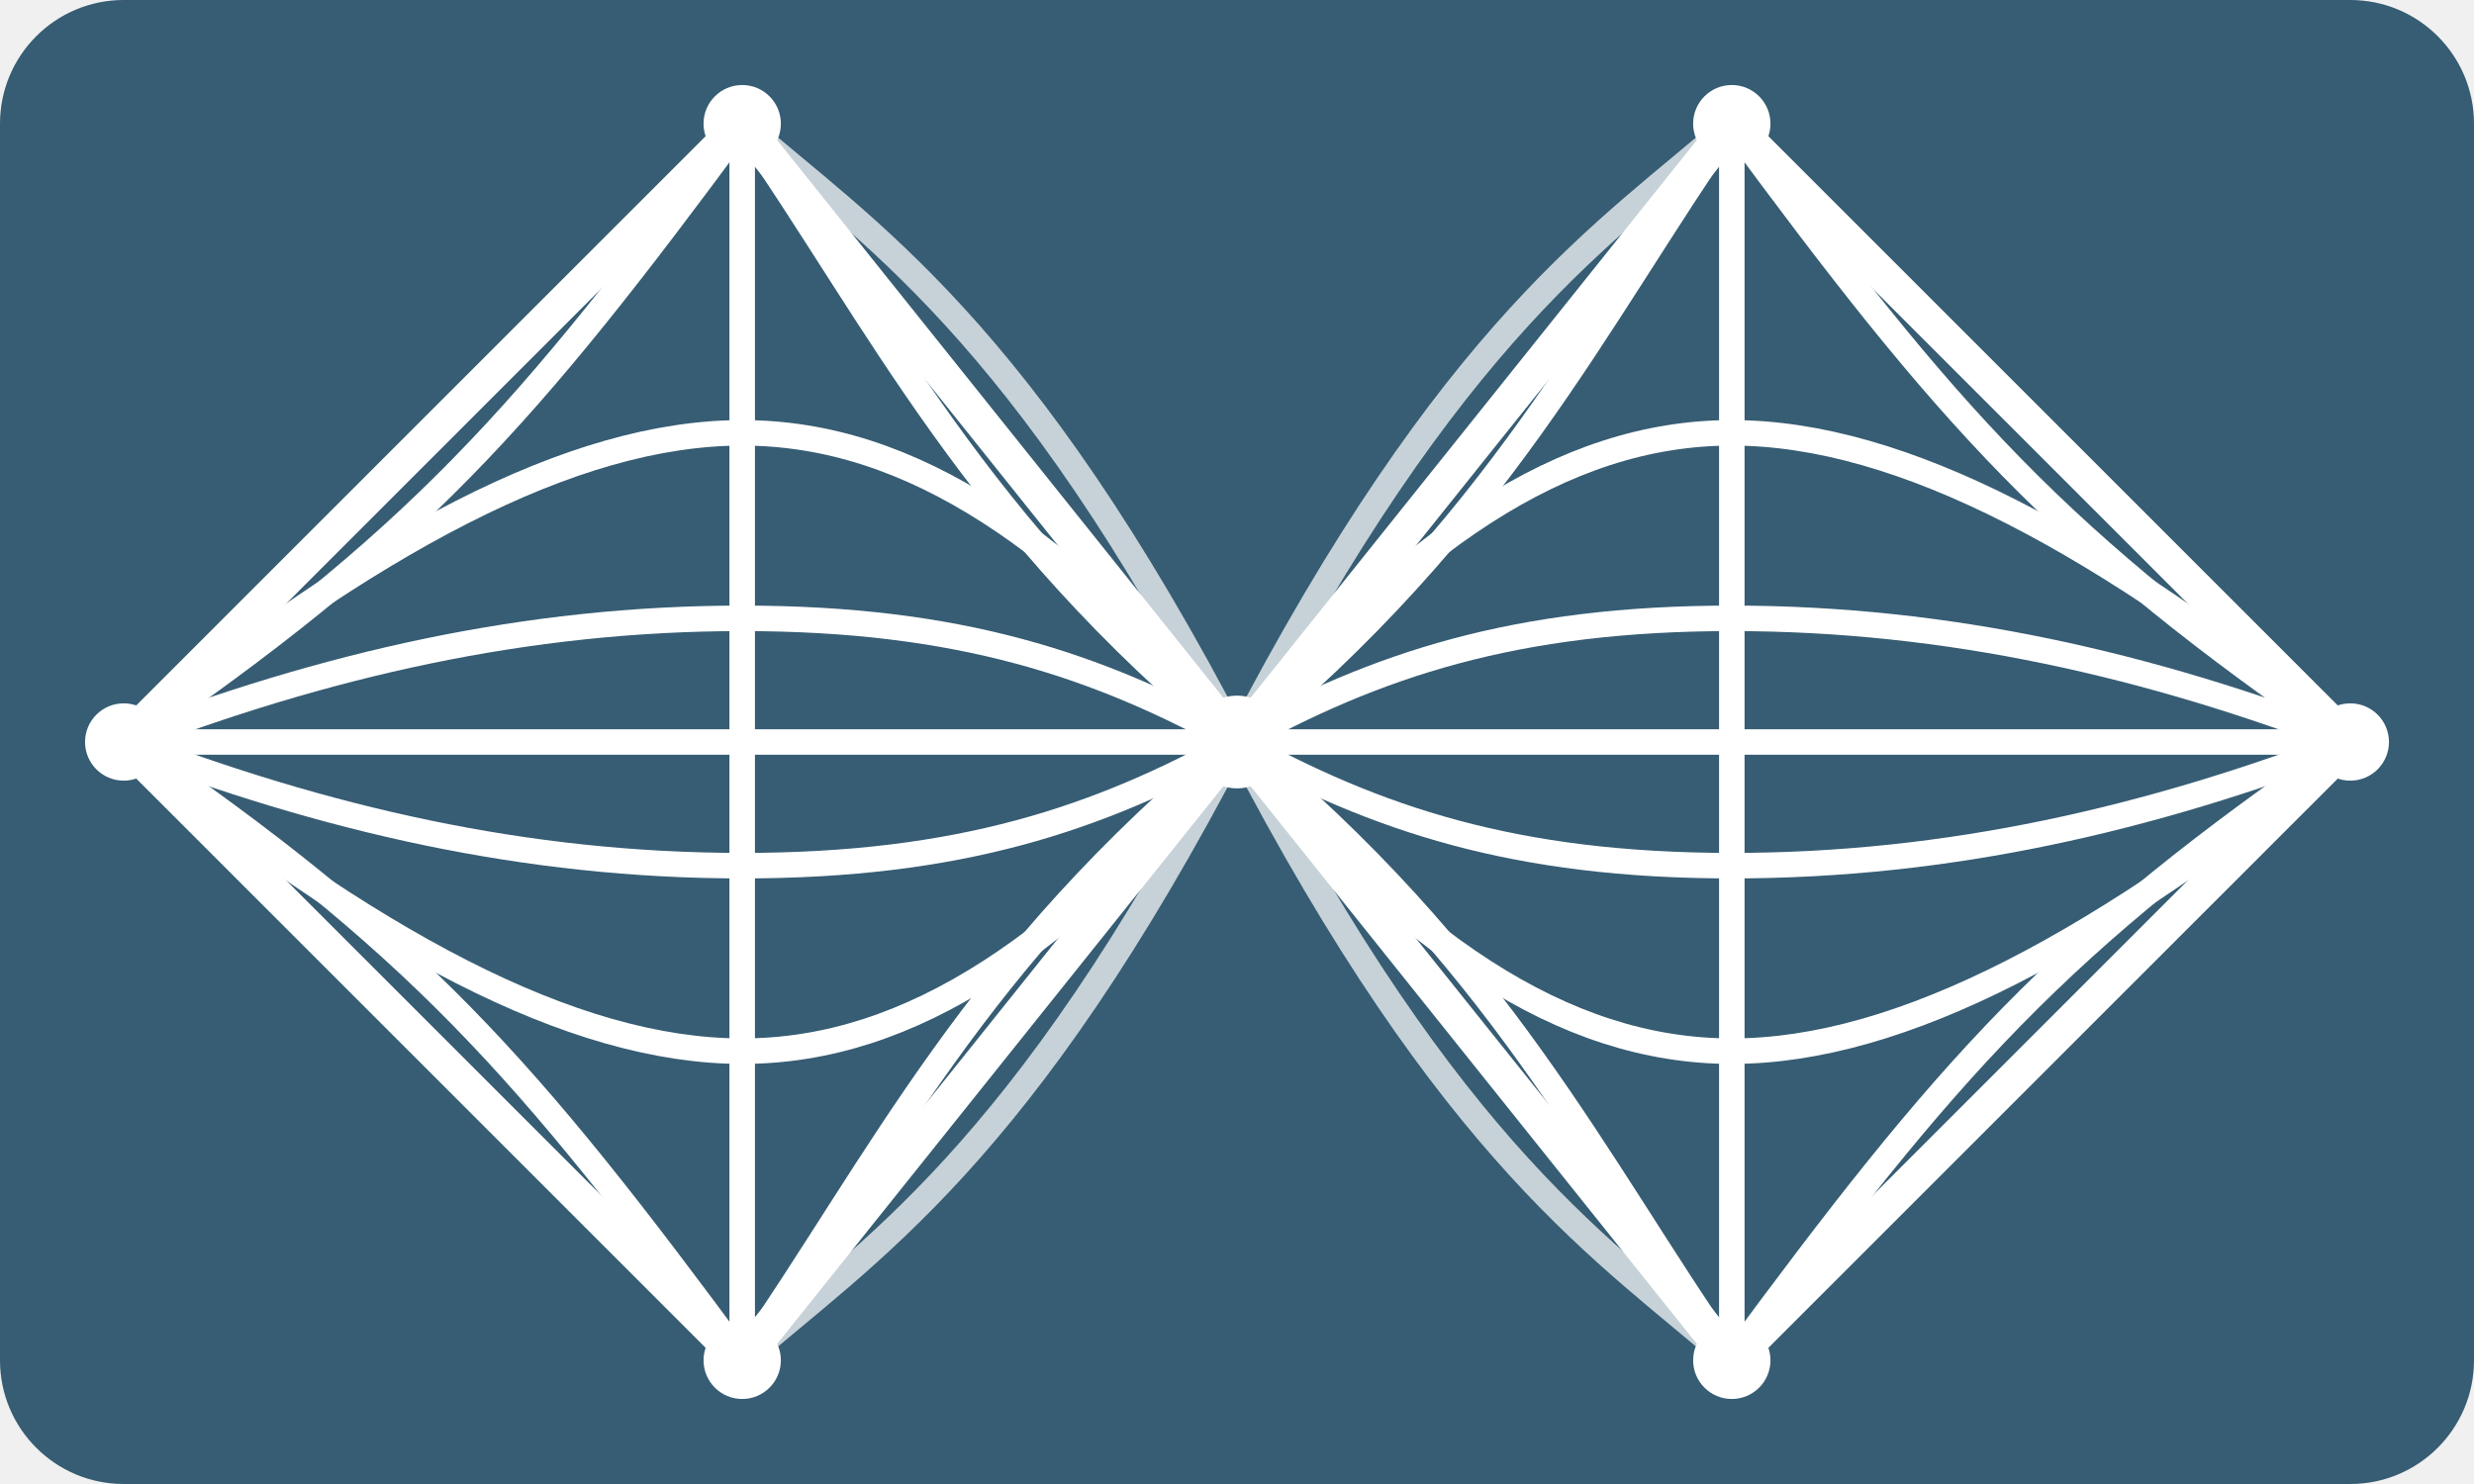
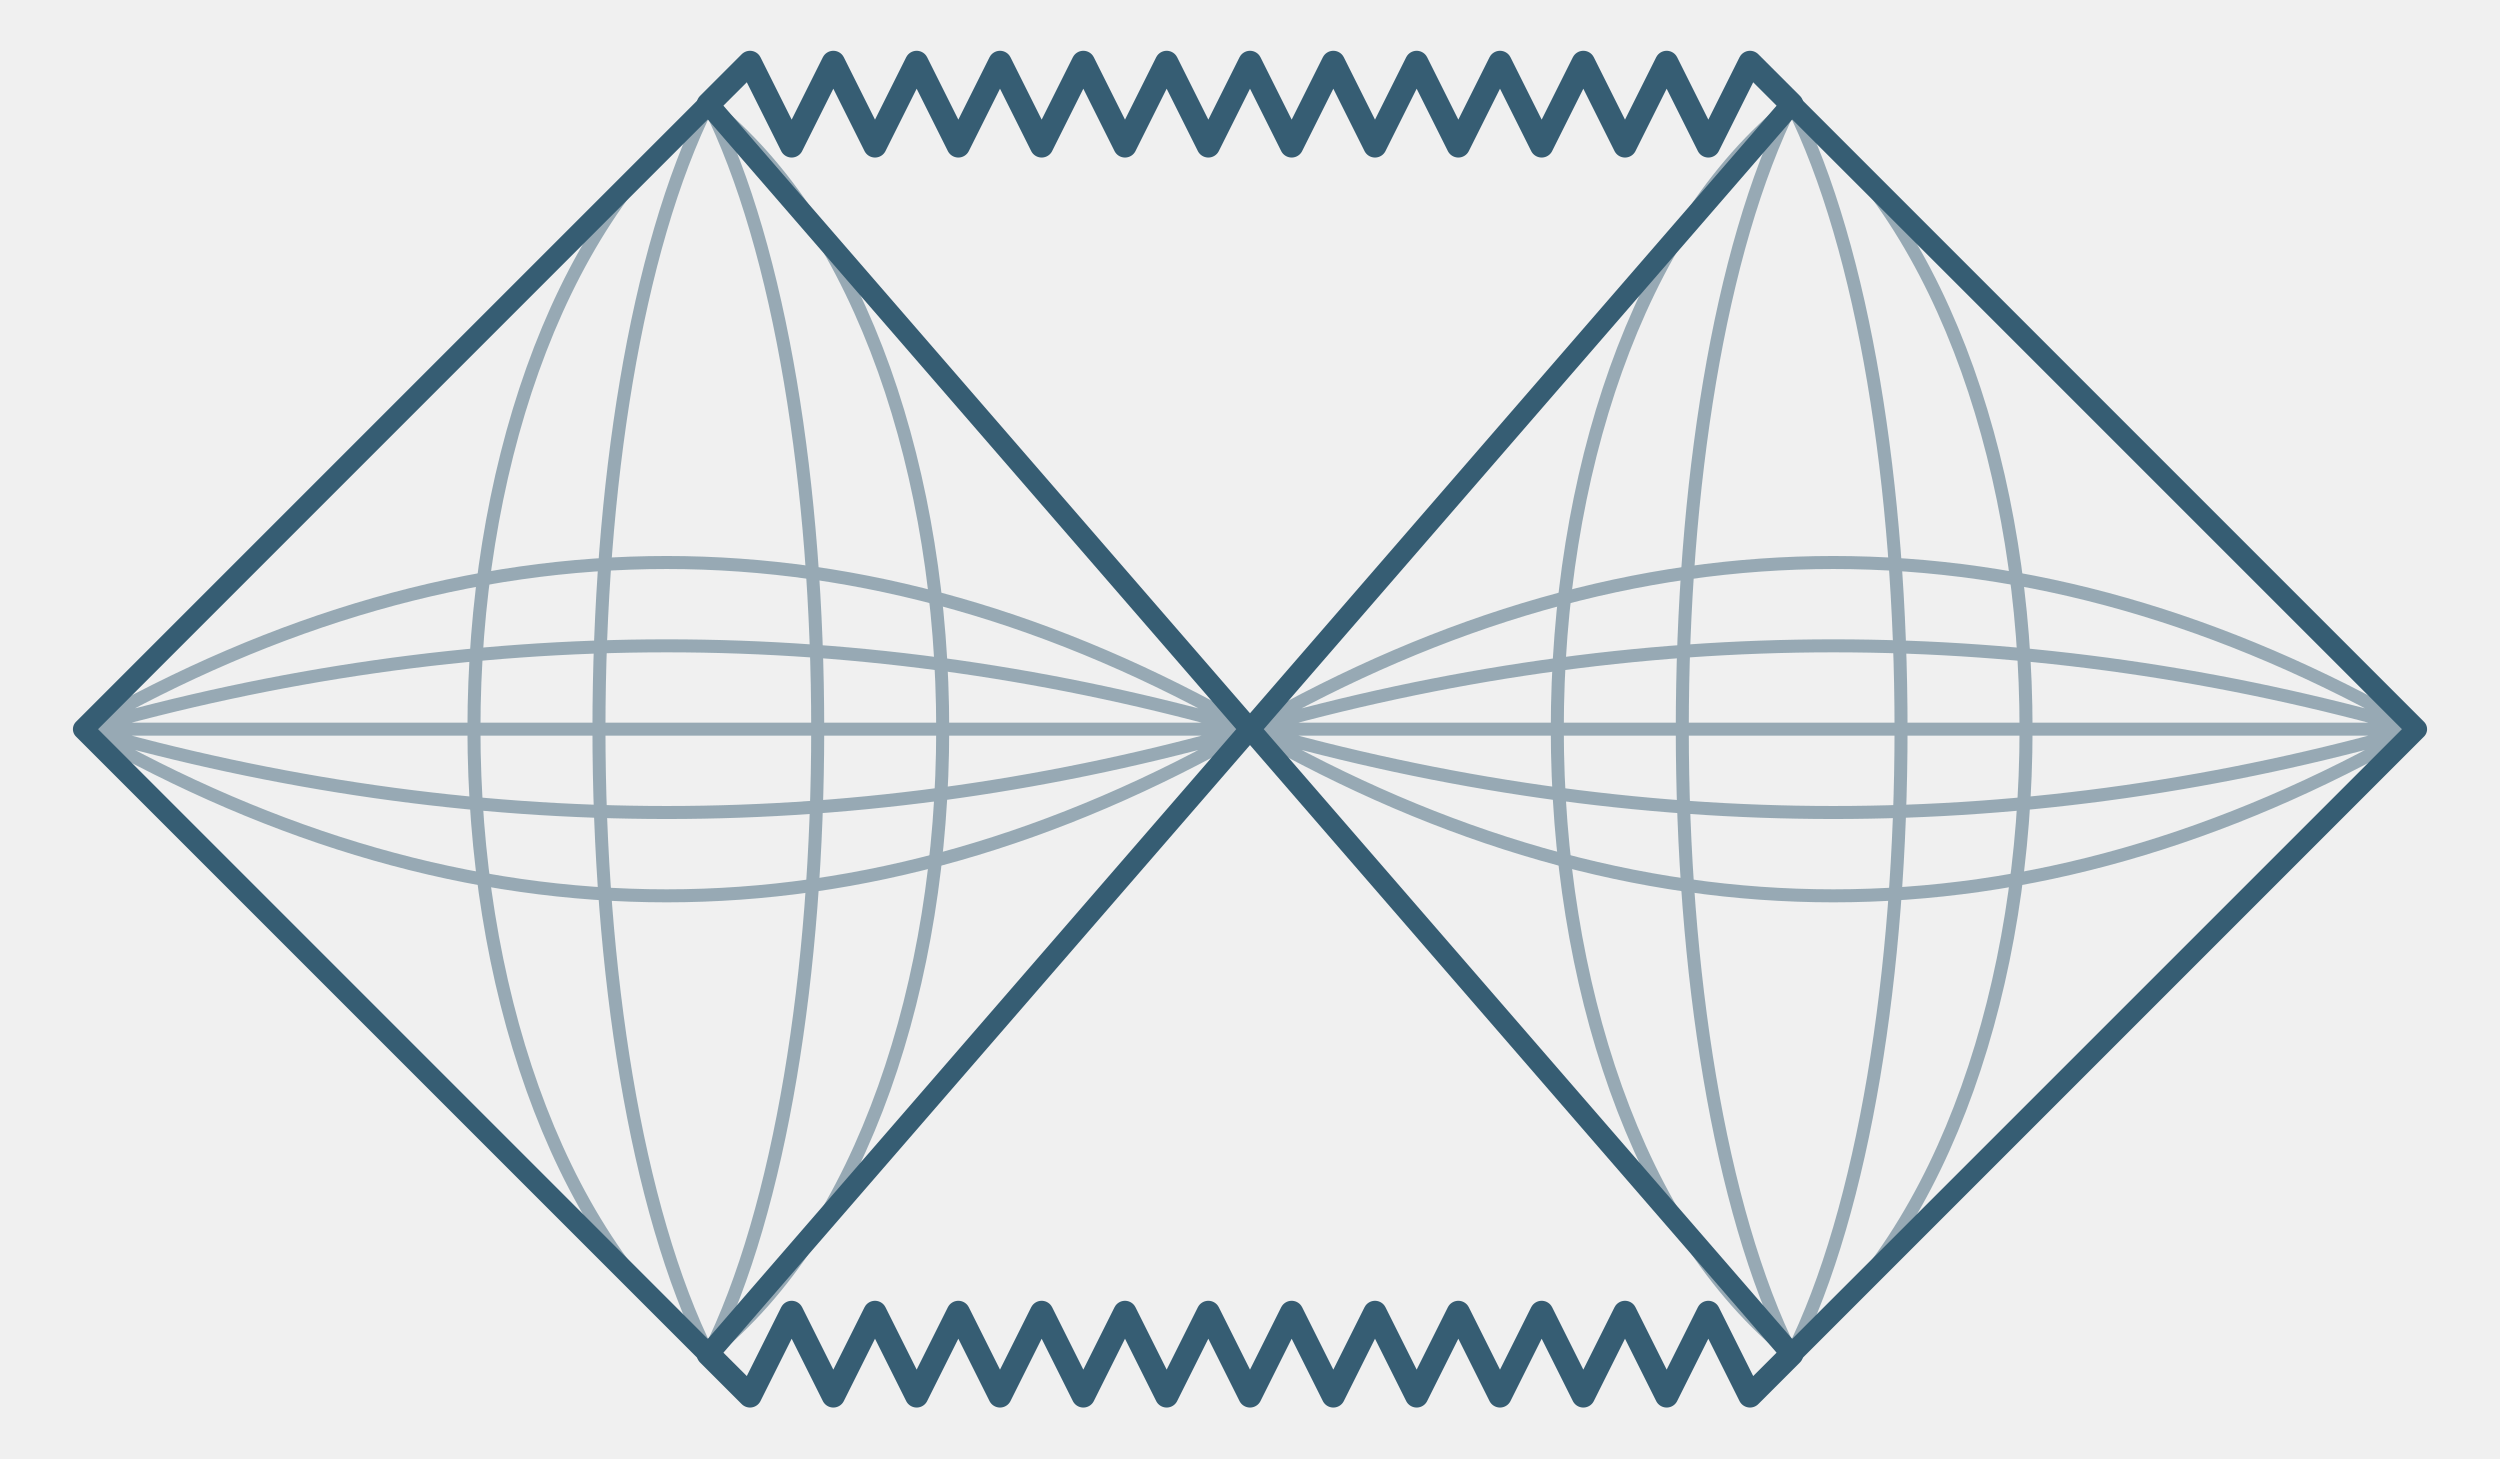
- <svg xmlns="http://www.w3.org/2000/svg" viewBox="0 0 160 96" role="img" aria-labelledby="title desc">
-   <rect width="160" height="96" rx="8" fill="#365d73" />
-   <g fill="none" stroke="#fff" stroke-width="1.65" stroke-linecap="round" stroke-linejoin="round">
-     <path d="M8 48 48 8l32 40-32 40Zm72 0 32-40 40 40-40 40Z" stroke-width="2.2" />
-     <path d="M8 48h144M48 8v80M112 8v80" />
-     <path d="M8 48C27 35 34 27 48 8M8 48c19 13 26 21 40 40M80 48C63 34 57 21 48 8M80 48C63 62 57 75 48 88" />
-     <path d="M152 48c-19-13-26-21-40-40M152 48c-19 13-26 21-40 40M80 48c17-14 23-27 32-40M80 48c17 14 23 27 32 40" />
-     <path d="M8 48c13-5 26-8 40-8s23 3 32 8M8 48c13 5 26 8 40 8s23-3 32-8" />
-     <path d="M152 48c-13-5-26-8-40-8s-23 3-32 8M152 48c-13 5-26 8-40 8s-23-3-32-8" />
-     <path d="M8 48c16-13 29-20 40-20s21 7 32 20M8 48c16 13 29 20 40 20s21-7 32-20" />
-     <path d="M152 48c-16-13-29-20-40-20s-21 7-32 20M152 48c-16 13-29 20-40 20s-21-7-32-20" />
-     <path d="M48 8c8 7 18 13 32 40M48 88c8-7 18-13 32-40M112 8c-8 7-18 13-32 40M112 88c-8-7-18-13-32-40" opacity=".72" />
-   </g>
-   <g fill="#fff">
-     <circle cx="8" cy="48" r="2.5" />
-     <circle cx="48" cy="8" r="2.5" />
-     <circle cx="80" cy="48" r="3" />
-     <circle cx="48" cy="88" r="2.5" />
-     <circle cx="112" cy="8" r="2.5" />
-     <circle cx="152" cy="48" r="2.5" />
-     <circle cx="112" cy="88" r="2.5" />
+ <svg xmlns="http://www.w3.org/2000/svg" viewBox="0 0 240 140" role="img" aria-labelledby="title desc">
+   <g fill="none" stroke="#365d73" stroke-linecap="round" stroke-linejoin="round">
+     <g stroke-width="1.25" opacity=".48">
+       <path d="M68 10C38 34 38 106 68 130M68 10C54 38 54 102 68 130M68 10C82 38 82 102 68 130M68 10C98 34 98 106 68 130" />
+       <path d="M8 70Q64 38 120 70M8 70Q64 54 120 70M8 70h112M8 70Q64 86 120 70M8 70Q64 102 120 70" />
+       <path d="M172 10C142 34 142 106 172 130M172 10C158 38 158 102 172 130M172 10C186 38 186 102 172 130M172 10C202 34 202 106 172 130" />
+       <path d="M120 70Q176 38 232 70M120 70Q176 54 232 70M120 70h112M120 70Q176 86 232 70M120 70Q176 102 232 70" />
+     </g>
+     <g stroke-width="2">
+       <path d="M68 10 8 70l60 60M172 10l60 60-60 60" />
+       <path d="M68 10l52 60 52-60M68 130l52-60 52 60" />
+     </g>
+     <g stroke-width="2.25">
+       <path d="M68 10L72 6 76 14 80 6 84 14 88 6 92 14 96 6 100 14 104 6 108 14 112 6 116 14 120 6 124 14 128 6 132 14 136 6 140 14 144 6 148 14 152 6 156 14 160 6 164 14 168 6 172 10" />
+       <path d="M68 130L72 134 76 126 80 134 84 126 88 134 92 126 96 134 100 126 104 134 108 126 112 134 116 126 120 134 124 126 128 134 132 126 136 134 140 126 144 134 148 126 152 134 156 126 160 134 164 126 168 134 172 130" />
+     </g>
  </g>
</svg>
